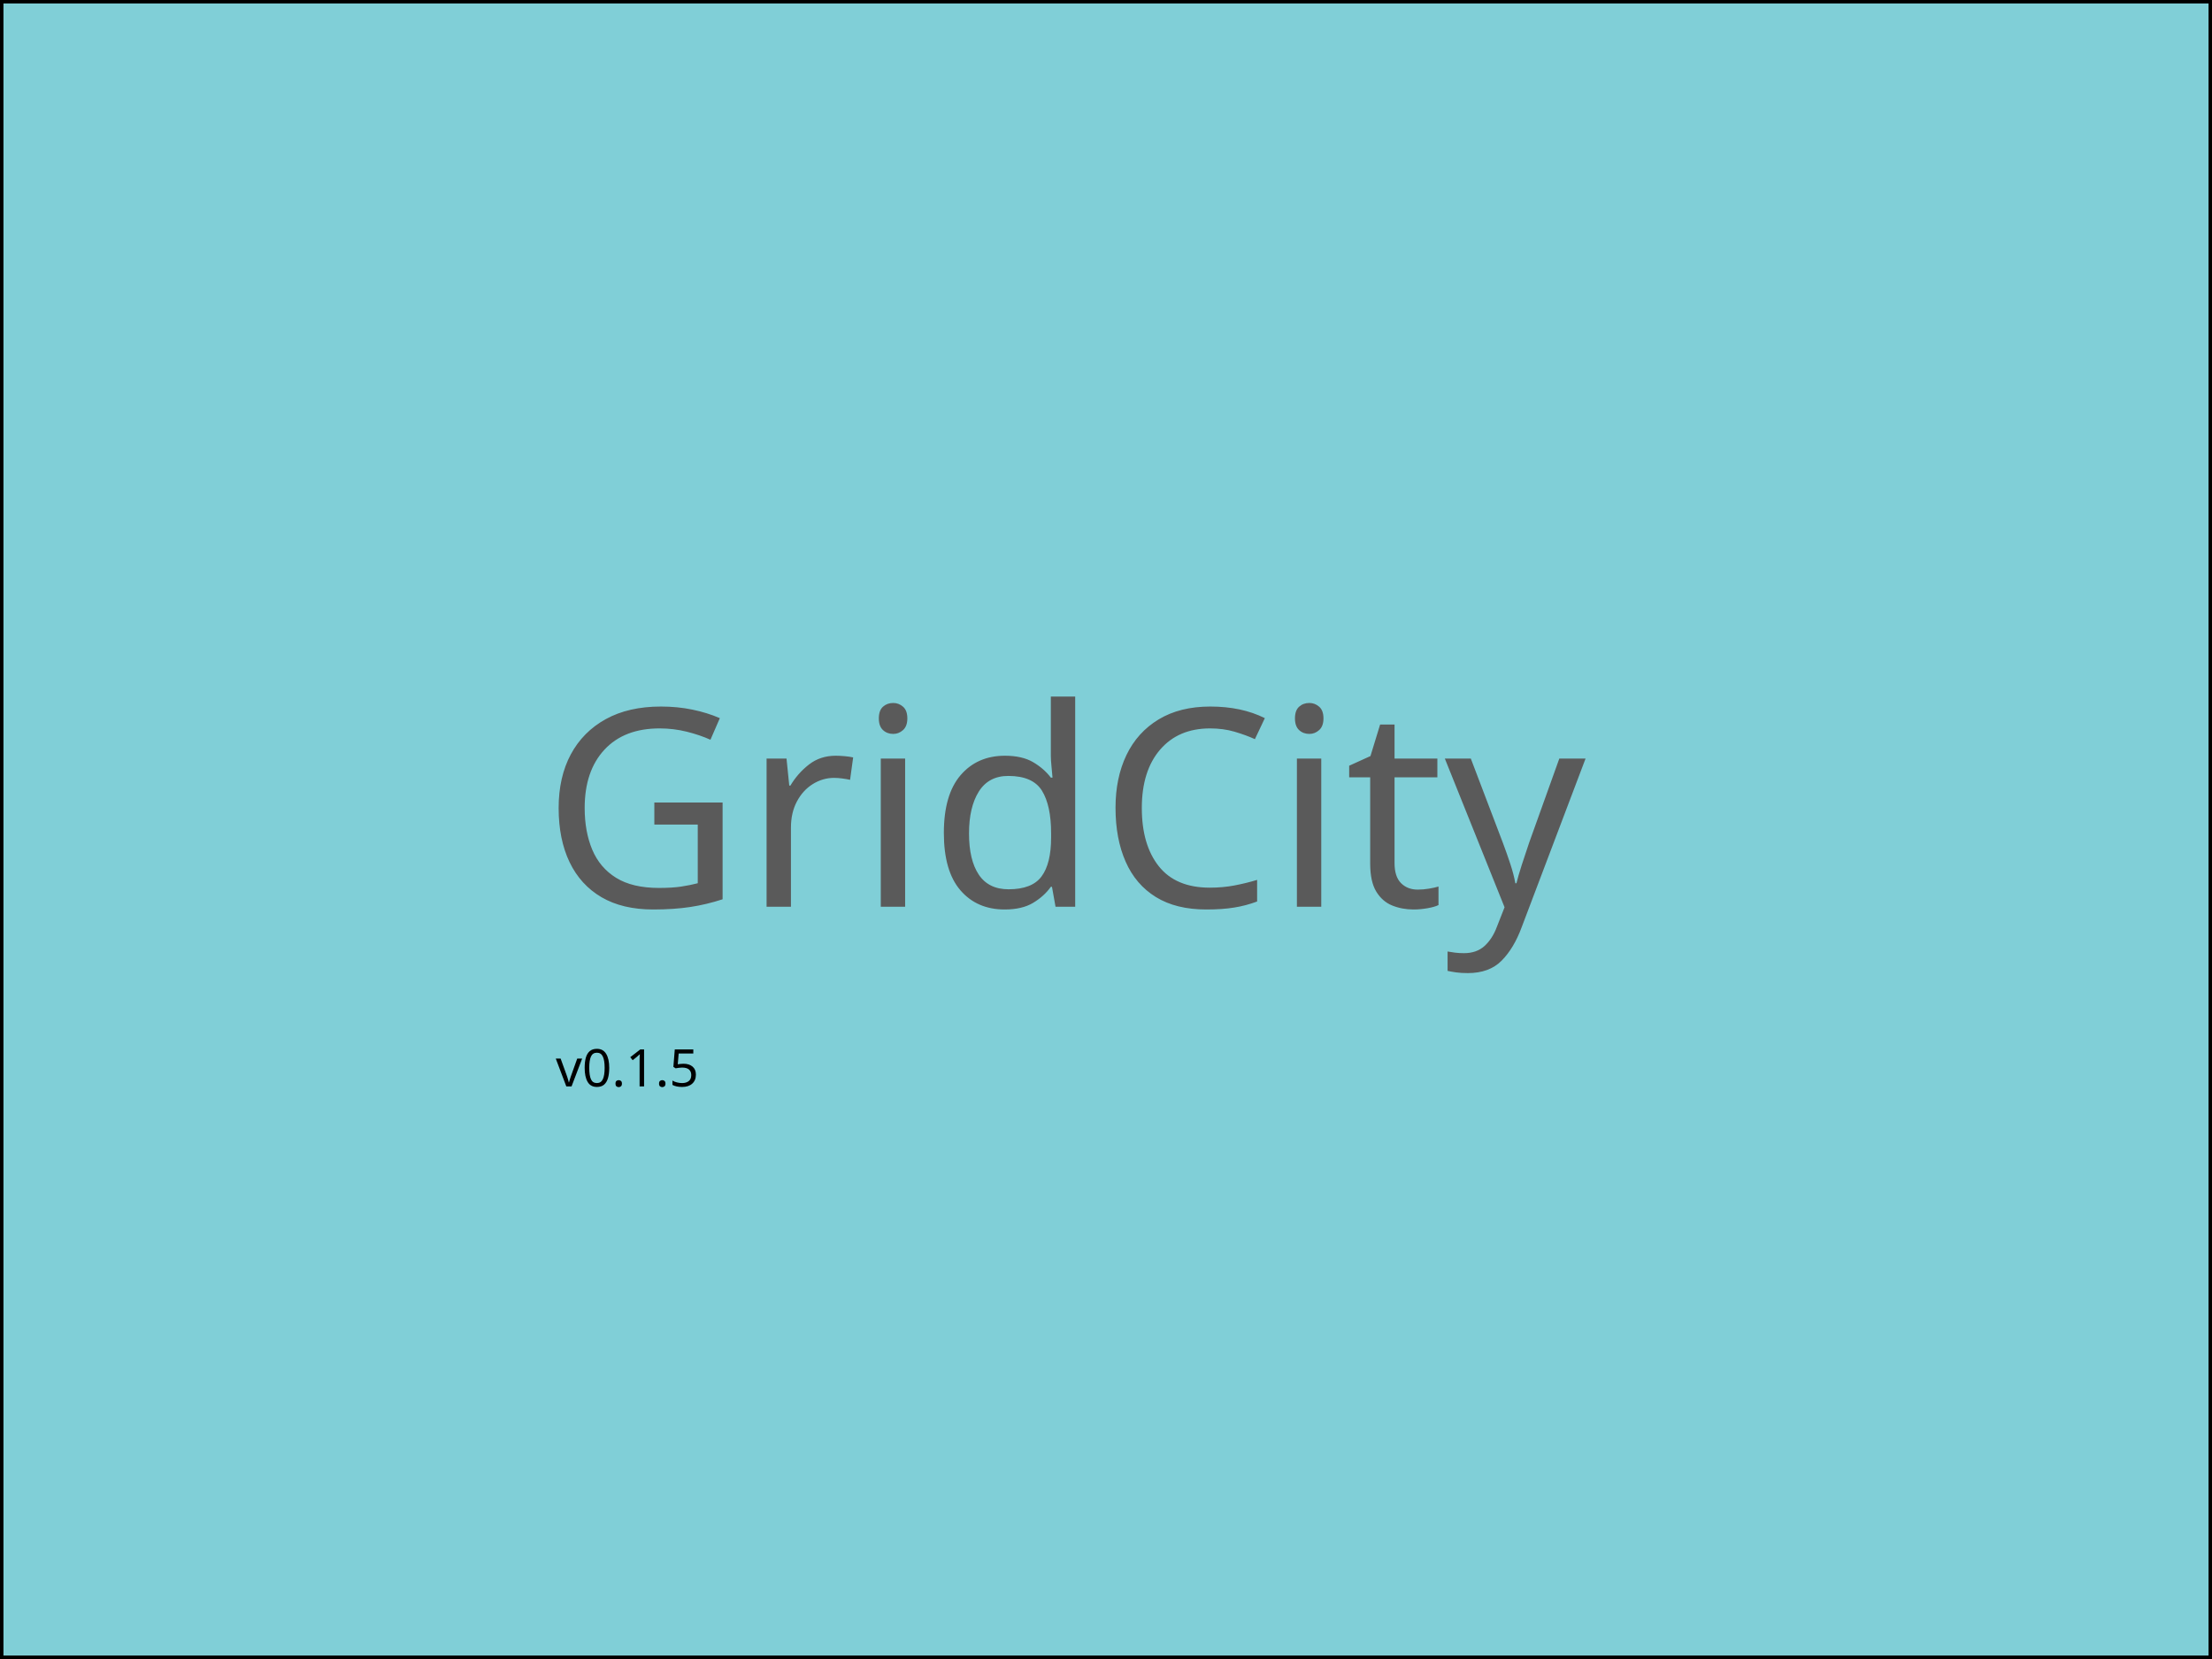
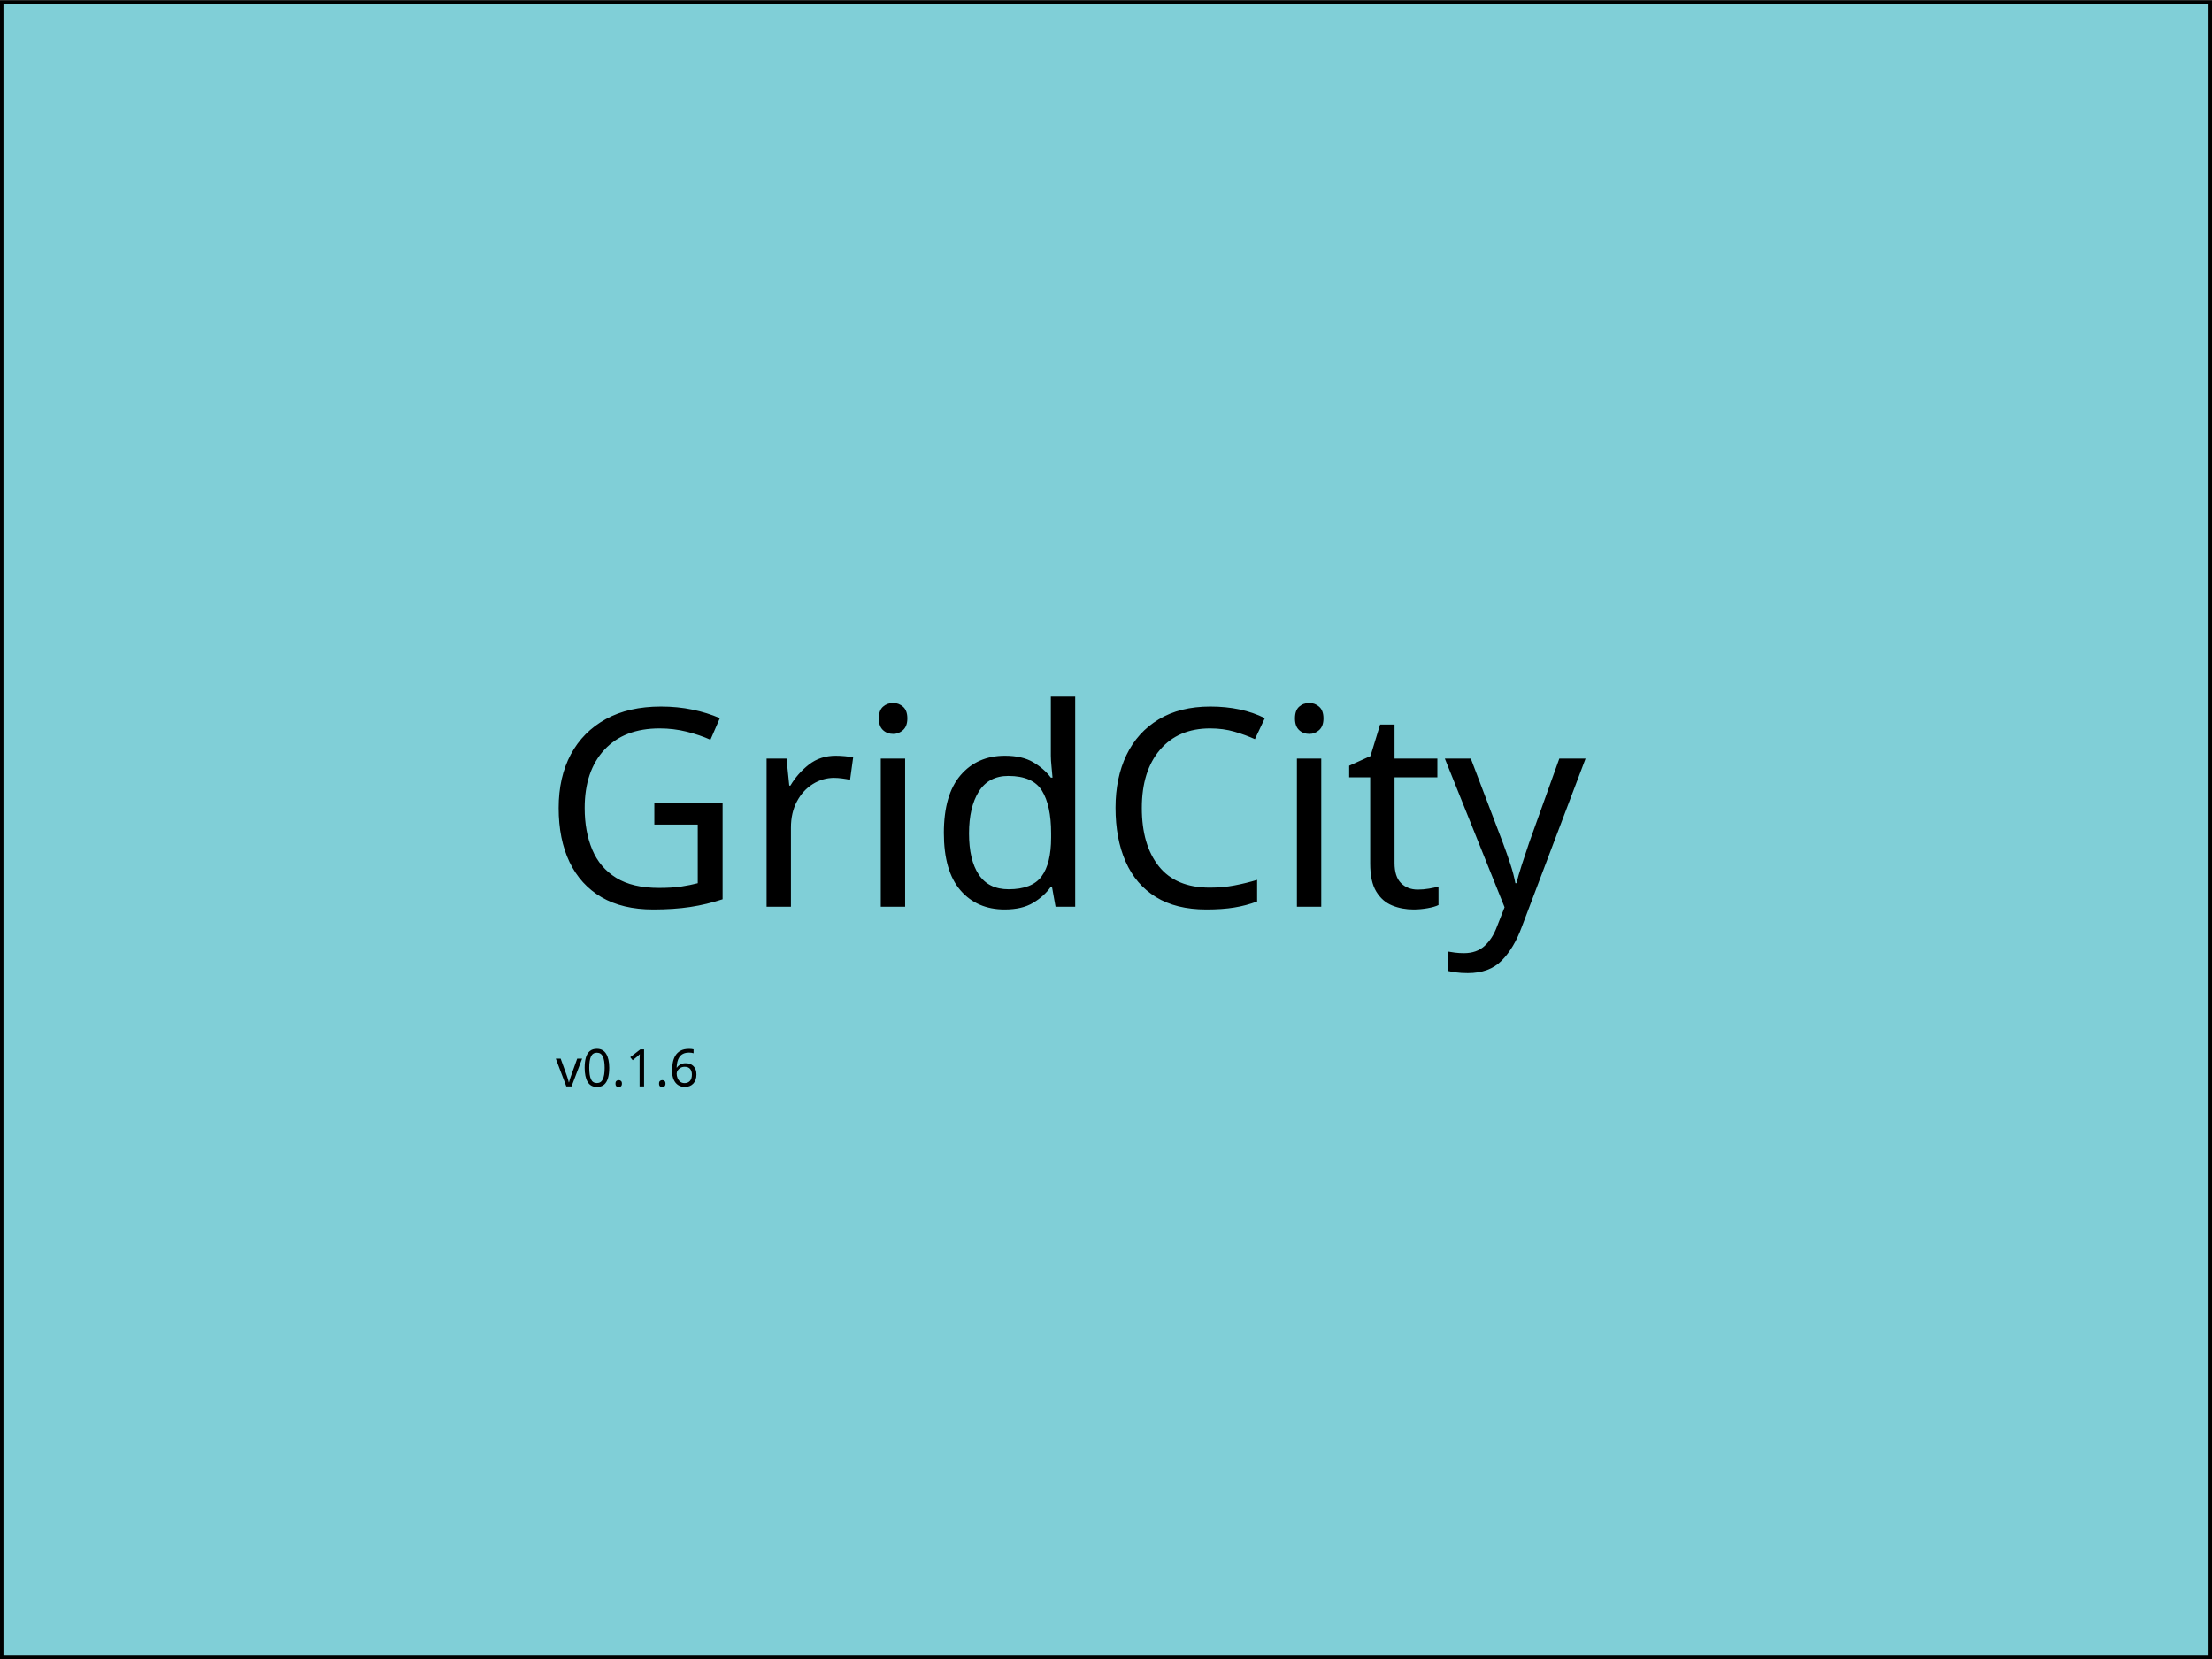
- <svg xmlns="http://www.w3.org/2000/svg" width="640" height="480" viewBox="0 0 640 480" id="svg2" version="1.1">
-   <defs id="defs4" />
+ <svg xmlns="http://www.w3.org/2000/svg" version="1.1" id="svg2" x="0px" y="0px" viewBox="14 157 640 480" style="enable-background:new 14 157 640 480;" xml:space="preserve">
+   <style type="text/css">
+ 	.st0{fill:#00A0B0;fill-opacity:0.498;stroke:#000000;stroke-width:0.998;}
+ 	.st1{font-family:'ArialMT';}
+ 	.st2{font-size:80px;}
+ 	.st3{font-size:15px;}
+ </style>
  <g id="layer1" transform="translate(0,-572.3622)">
-     <rect style="fill:#00a0b0;fill-rule:evenodd;stroke:#000000;stroke-width:0.998px;stroke-linecap:butt;stroke-linejoin:miter;stroke-opacity:1;fill-opacity:0.498" id="rect3340" width="639.002" height="479.002" x="0.499" y="572.861" />
-     <text xml:space="preserve" style="font-style:normal;font-weight:normal;font-size:80px;line-height:125%;font-family:sans-serif;letter-spacing:0px;word-spacing:0px;fill:#5a5a5a;fill-opacity:1;stroke:none;stroke-width:1px;stroke-linecap:butt;stroke-linejoin:miter;stroke-opacity:1;" x="156.758" y="834.706" id="text4142">
-       <tspan id="tspan4144" x="156.758" y="834.706" style="fill:#5a5a5a;fill-opacity:1;">GridCity</tspan>
-       <tspan x="156.758" y="934.706" style="fill:#5a5a5a;fill-opacity:1;" id="tspan4146" />
-     </text>
-     <text xml:space="preserve" style="font-style:normal;font-weight:normal;font-size:15px;line-height:125%;font-family:sans-serif;letter-spacing:0px;word-spacing:0px;fill:#000000;fill-opacity:1;stroke:none;stroke-width:1px;stroke-linecap:butt;stroke-linejoin:miter;stroke-opacity:1" x="160.803" y="886.697" id="text4148">
-       <tspan id="tspan4150" x="160.803" y="886.697">v0.1.5</tspan>
-     </text>
+     <rect id="rect3340" x="14.5" y="729.9" class="st0" width="639" height="479" />
+     <text transform="matrix(1 0 0 1 170.7579 991.7059)" class="st1 st2">GridCity</text>
+     <text transform="matrix(1 0 0 1 174.8033 1043.697)" class="st1 st3">v0.1.6</text>
  </g>
</svg>
